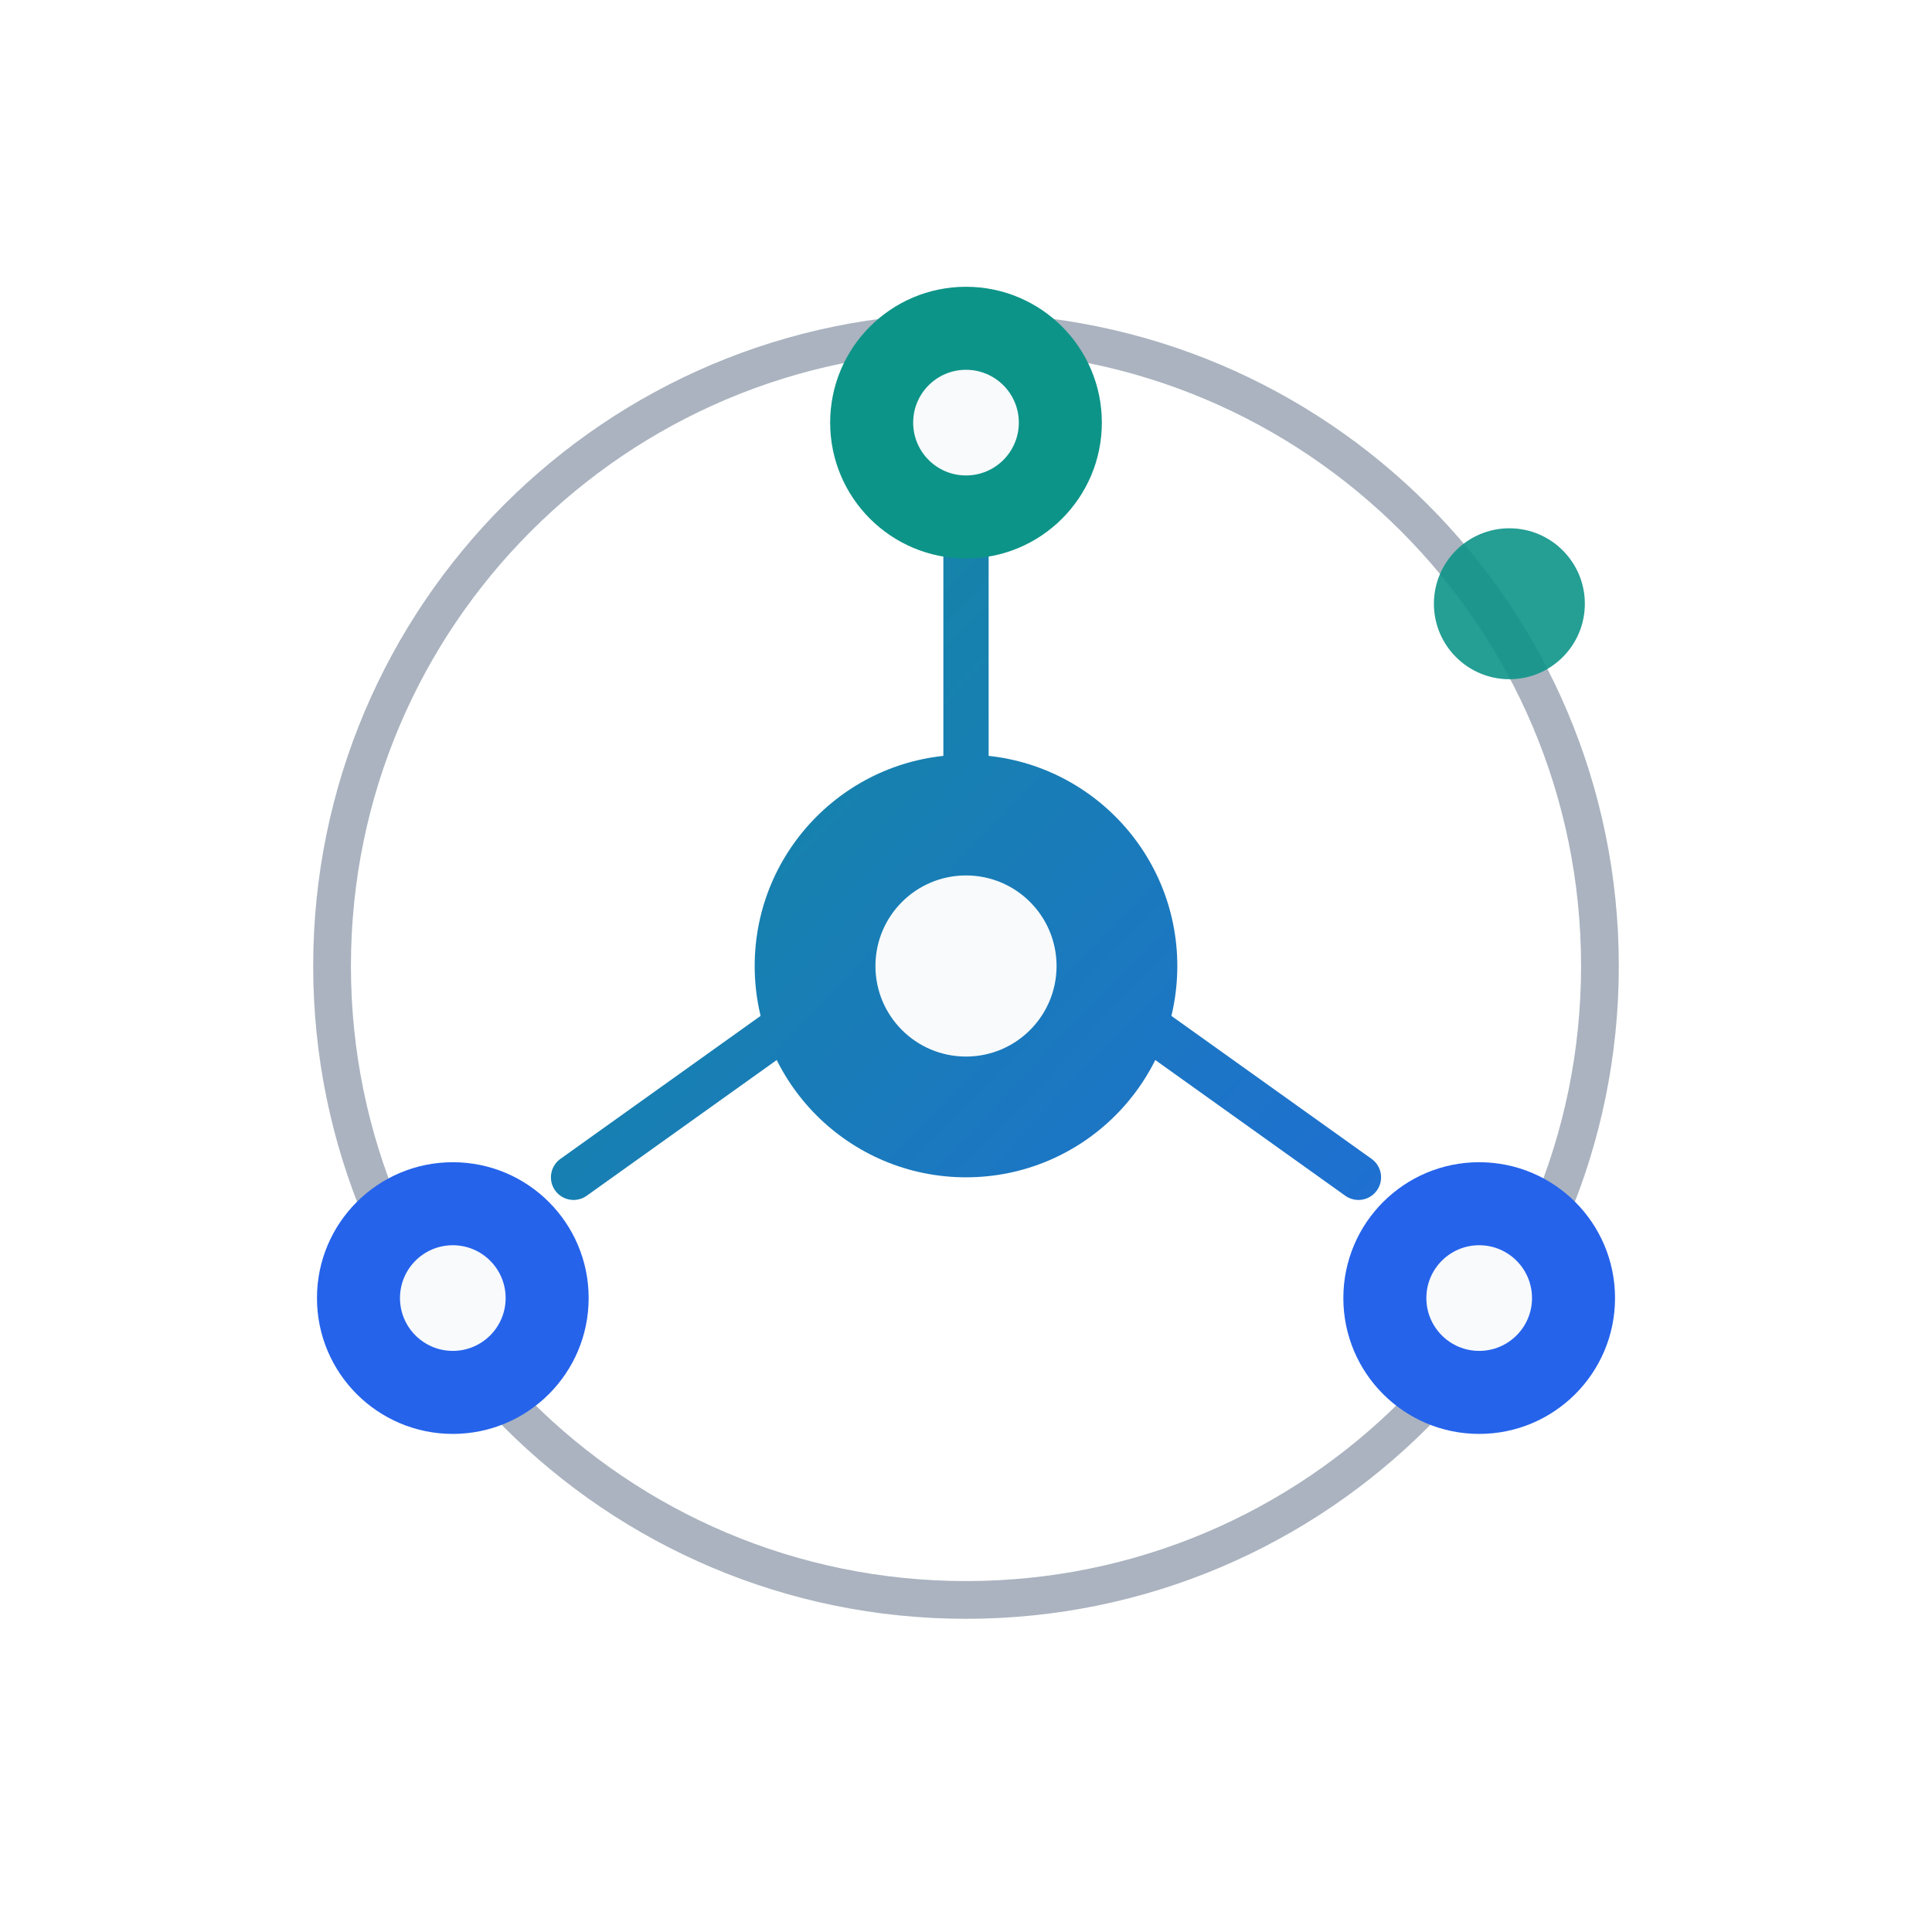
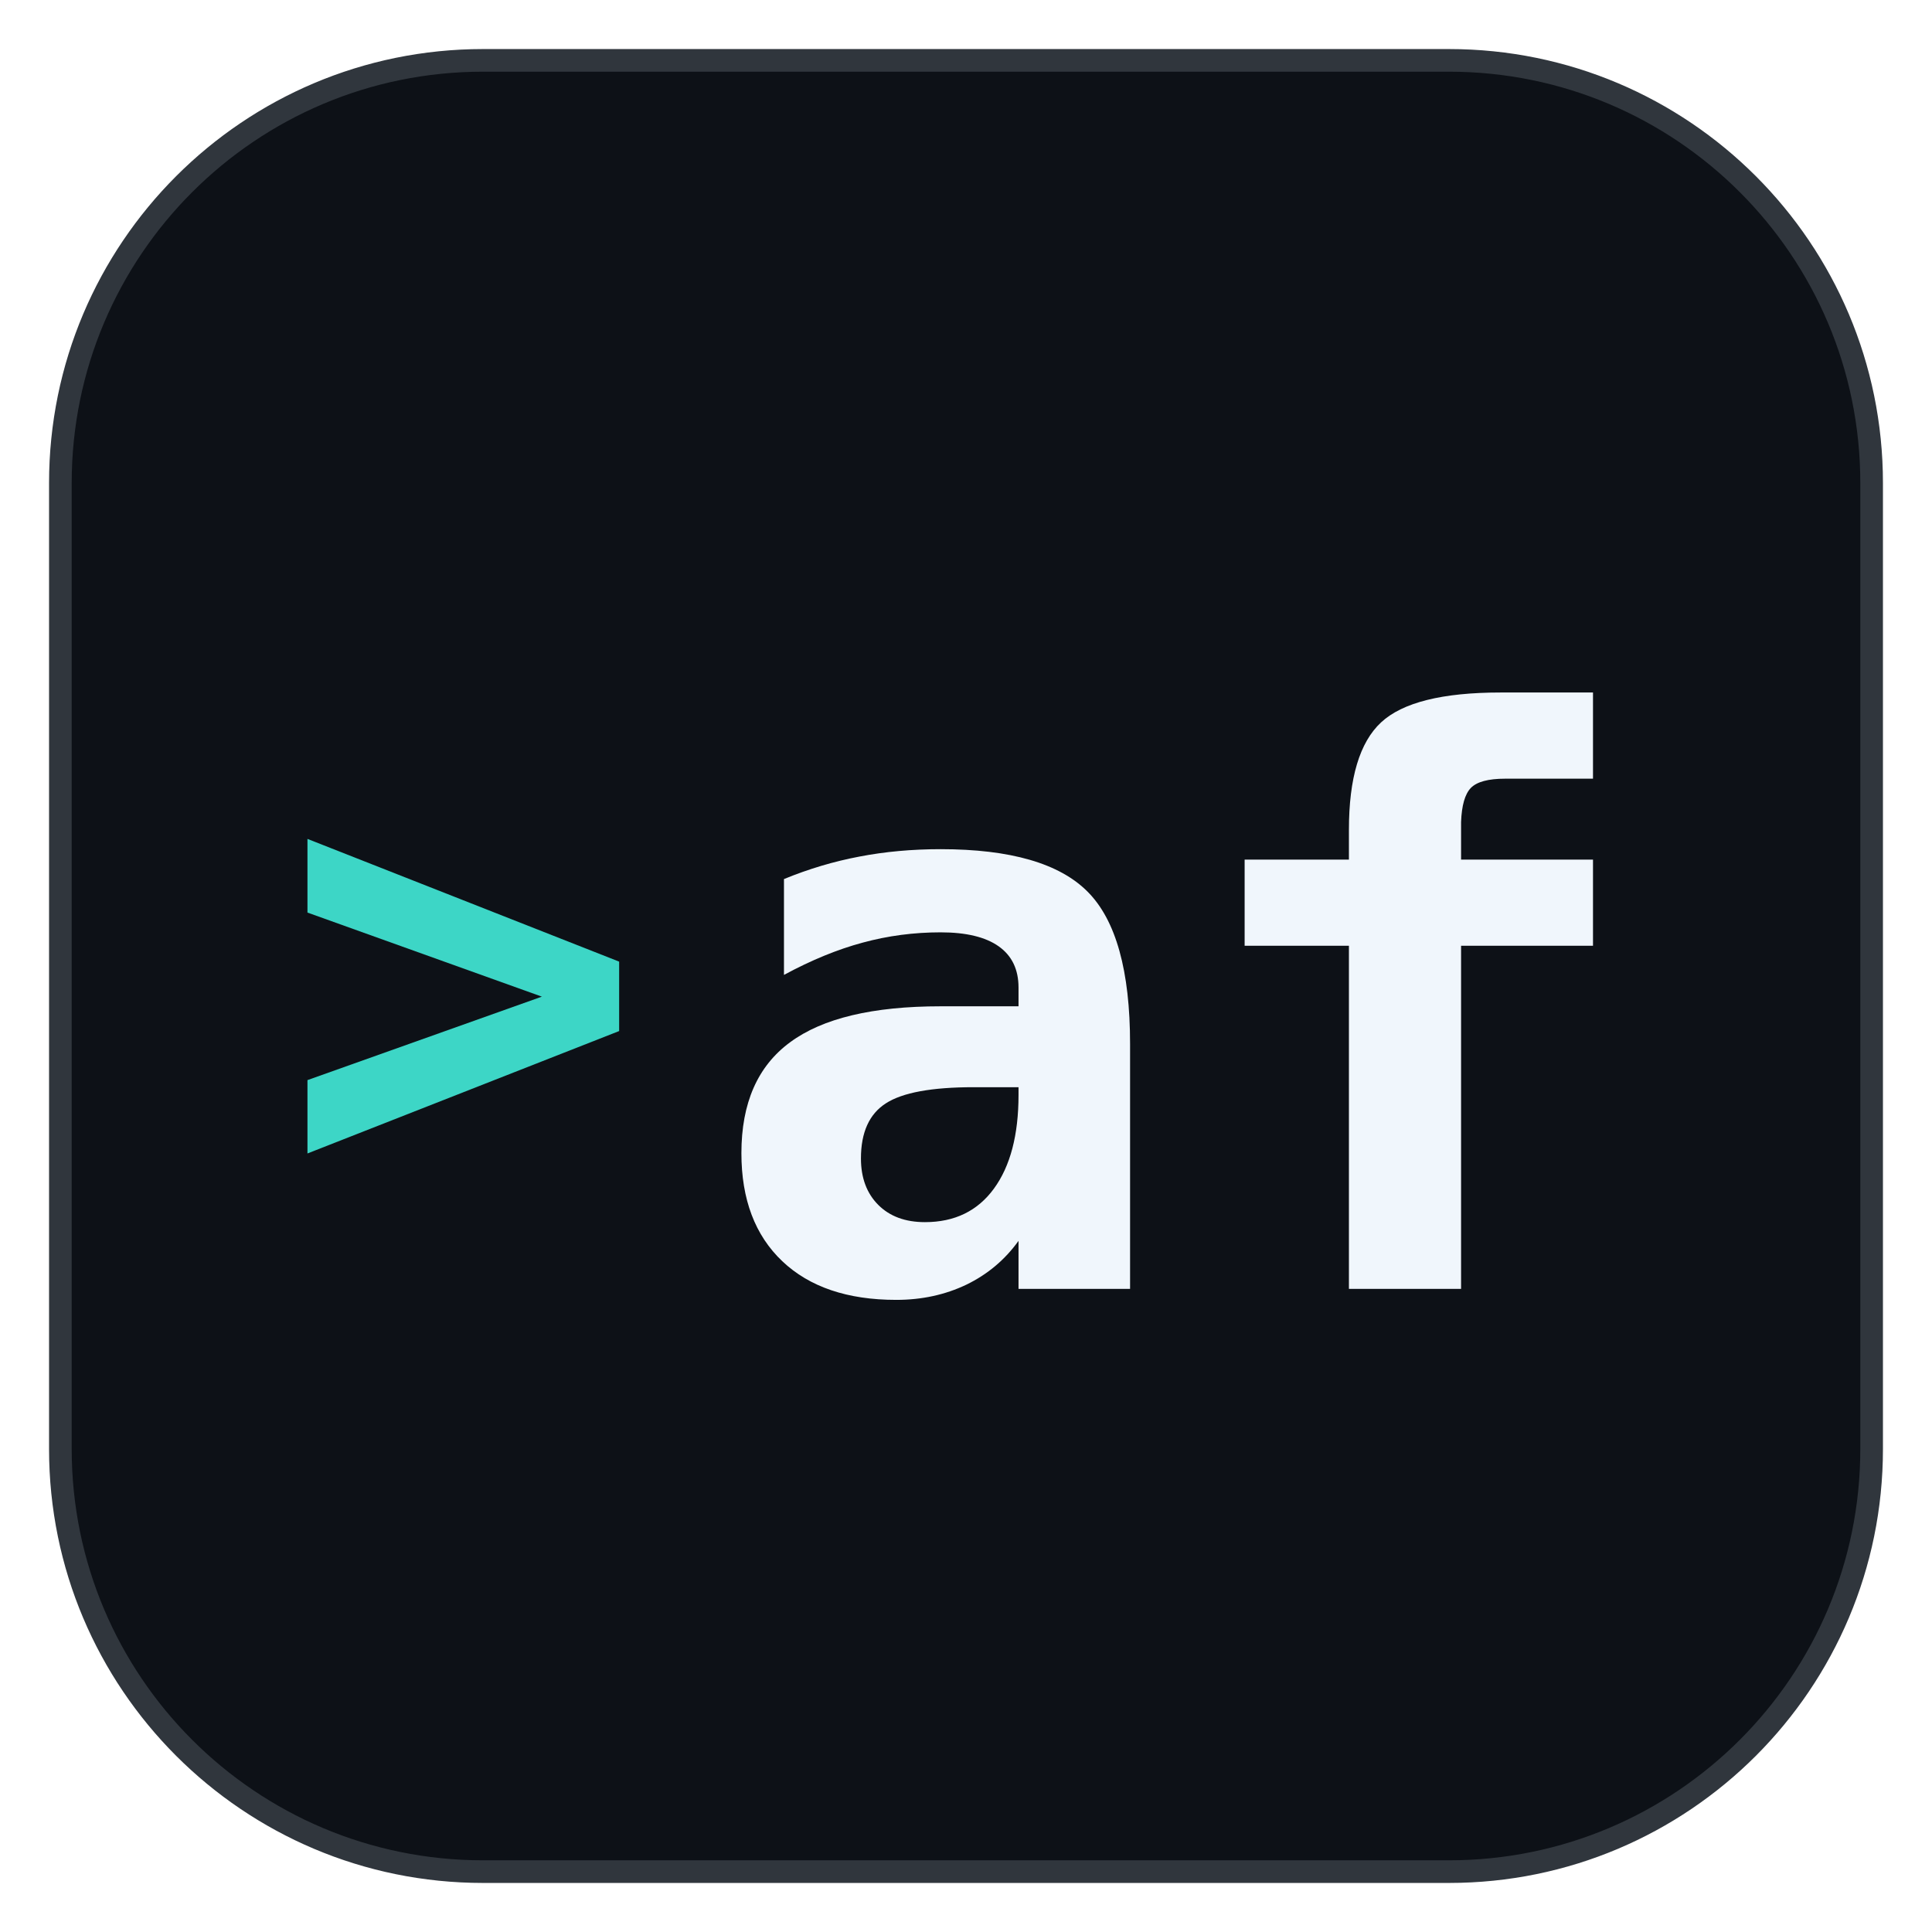
- <svg xmlns="http://www.w3.org/2000/svg" viewBox="0 0 128 128" role="img" aria-label="af AgentFleet">
-   <defs>
-     <linearGradient id="af-glow" x1="18" y1="20" x2="110" y2="108" gradientUnits="userSpaceOnUse">
-       <stop offset="0%" stop-color="#0D9488" />
-       <stop offset="100%" stop-color="#2563EB" />
-     </linearGradient>
-   </defs>
-   <circle cx="64" cy="64" r="42" fill="none" stroke="#64748B" stroke-width="2.5" opacity="0.55" />
-   <g stroke="url(#af-glow)" stroke-width="3" stroke-linecap="round" fill="none">
-     <path d="M64 34 L64 52" />
-     <path d="M38 78 L52 68" />
-     <path d="M90 78 L76 68" />
-   </g>
-   <circle cx="64" cy="64" r="14" fill="url(#af-glow)" />
-   <circle cx="64" cy="64" r="6" fill="#F8FAFC" />
-   <circle cx="64" cy="28" r="9" fill="#0D9488" />
-   <circle cx="64" cy="28" r="3.5" fill="#F8FAFC" />
-   <circle cx="30" cy="86" r="9" fill="#2563EB" />
-   <circle cx="30" cy="86" r="3.5" fill="#F8FAFC" />
-   <circle cx="98" cy="86" r="9" fill="#2563EB" />
-   <circle cx="98" cy="86" r="3.5" fill="#F8FAFC" />
-   <circle cx="100" cy="40" r="5" fill="#0D9488" opacity="0.9" />
+ <svg xmlns="http://www.w3.org/2000/svg" viewBox="0 0 128 128" width="128" height="128" role="img" aria-label="af AgentFleet">
+   <rect x="4" y="4" width="120" height="120" rx="28" fill="#0D1117" />
+   <rect x="4" y="4" width="120" height="120" rx="28" fill="none" stroke="#30363D" stroke-width="1.5" />
+   <path d="M20.37 60.46L20.37 55.58L41.02 63.71L41.02 68.31L20.37 76.42L20.37 71.56L35.90 66.03Z" fill="#3DD6C6" />
+   <path d="M64.51 72.03Q60.34 72.03 58.69 73.10Q57.04 74.16 57.04 76.75Q57.04 78.68 58.19 79.83Q59.33 80.97 61.28 80.97Q64.23 80.97 65.85 78.75Q67.48 76.52 67.48 72.54L67.48 72.03ZM74.87 69.16L74.87 85.39L67.48 85.39L67.48 82.21Q66.13 84.09 64.03 85.11Q61.92 86.12 59.38 86.12Q54.53 86.12 51.83 83.56Q49.12 80.99 49.12 76.40Q49.12 71.42 52.35 69.05Q55.57 66.67 62.32 66.67L67.48 66.67L67.48 65.43Q67.48 63.63 66.17 62.70Q64.86 61.77 62.32 61.77Q59.66 61.77 57.16 62.45Q54.66 63.12 51.94 64.59L51.94 58.24Q54.40 57.23 56.94 56.75Q59.48 56.26 62.32 56.26Q69.26 56.26 72.06 59.08Q74.87 61.90 74.87 69.16ZM96.80 54.46L96.80 56.95L105.54 56.95L105.54 62.66L96.80 62.66L96.80 85.39L89.37 85.39L89.37 62.66L82.46 62.66L82.46 56.95L89.37 56.95L89.37 54.97Q89.37 49.84 91.50 47.86Q93.63 45.88 99.42 45.88L105.54 45.88L105.54 51.59L99.72 51.59Q98.05 51.59 97.45 52.20Q96.86 52.81 96.80 54.46Z" fill="#F0F6FC" />
</svg>
